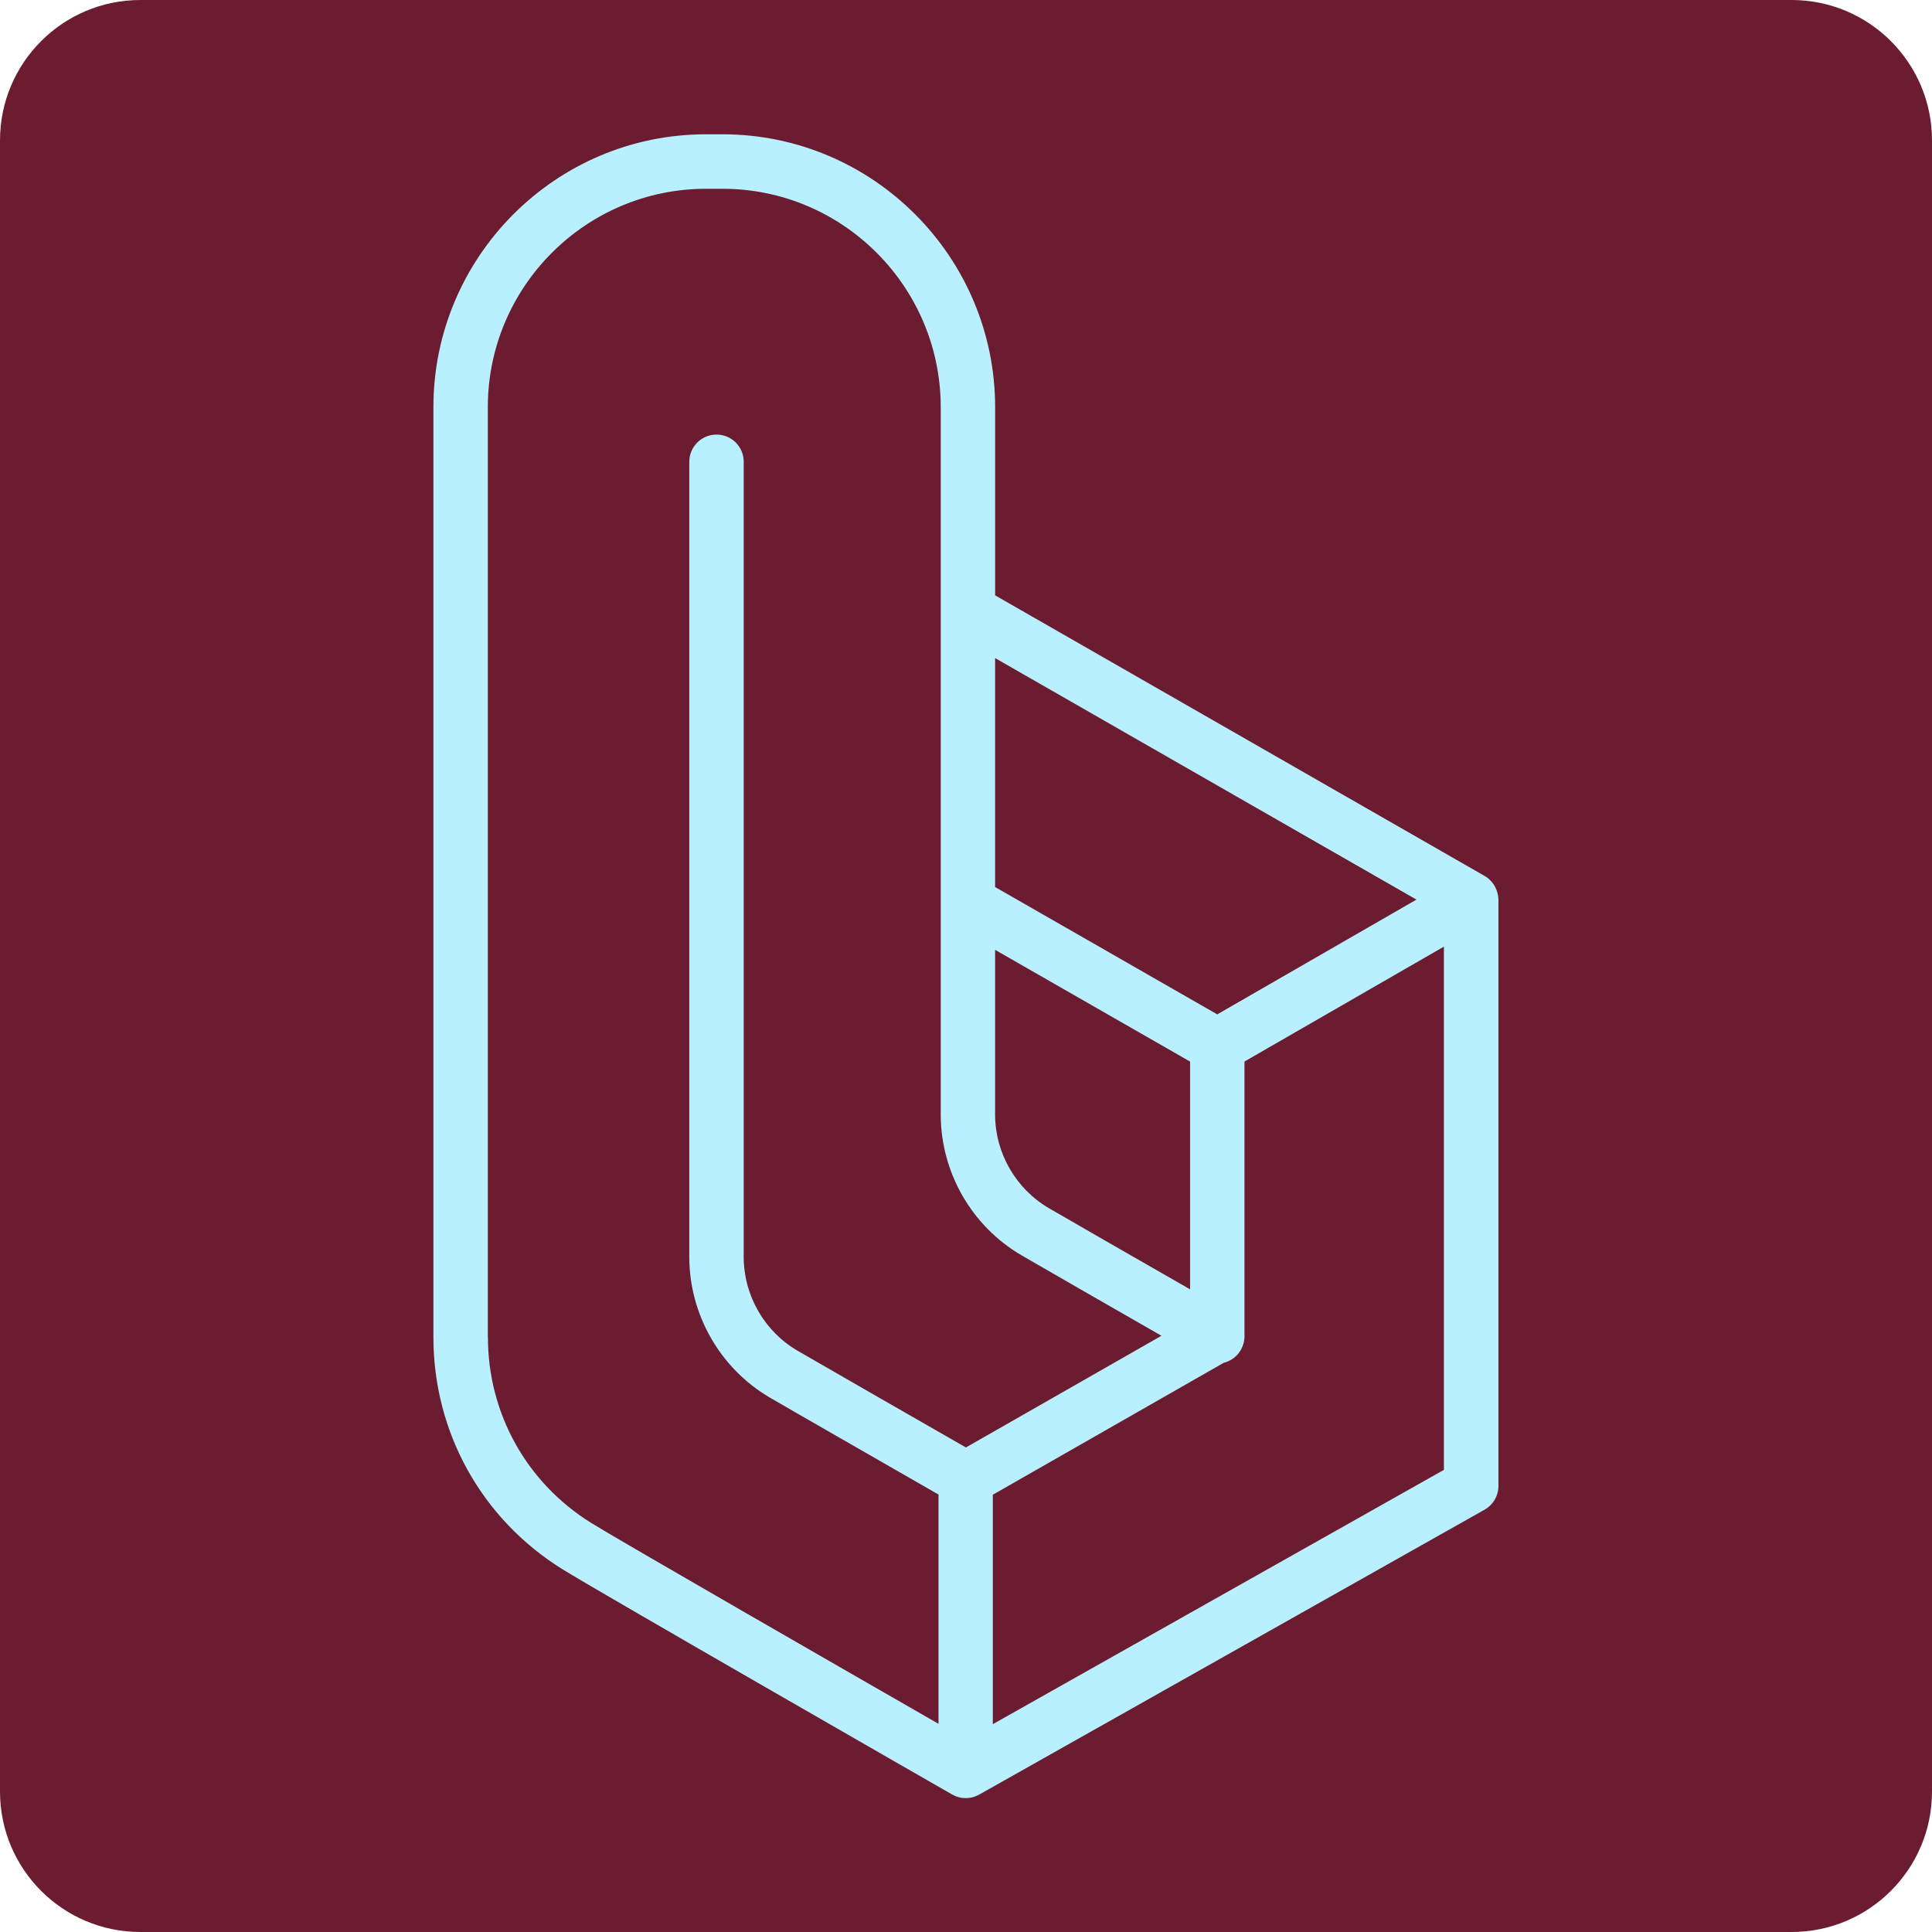
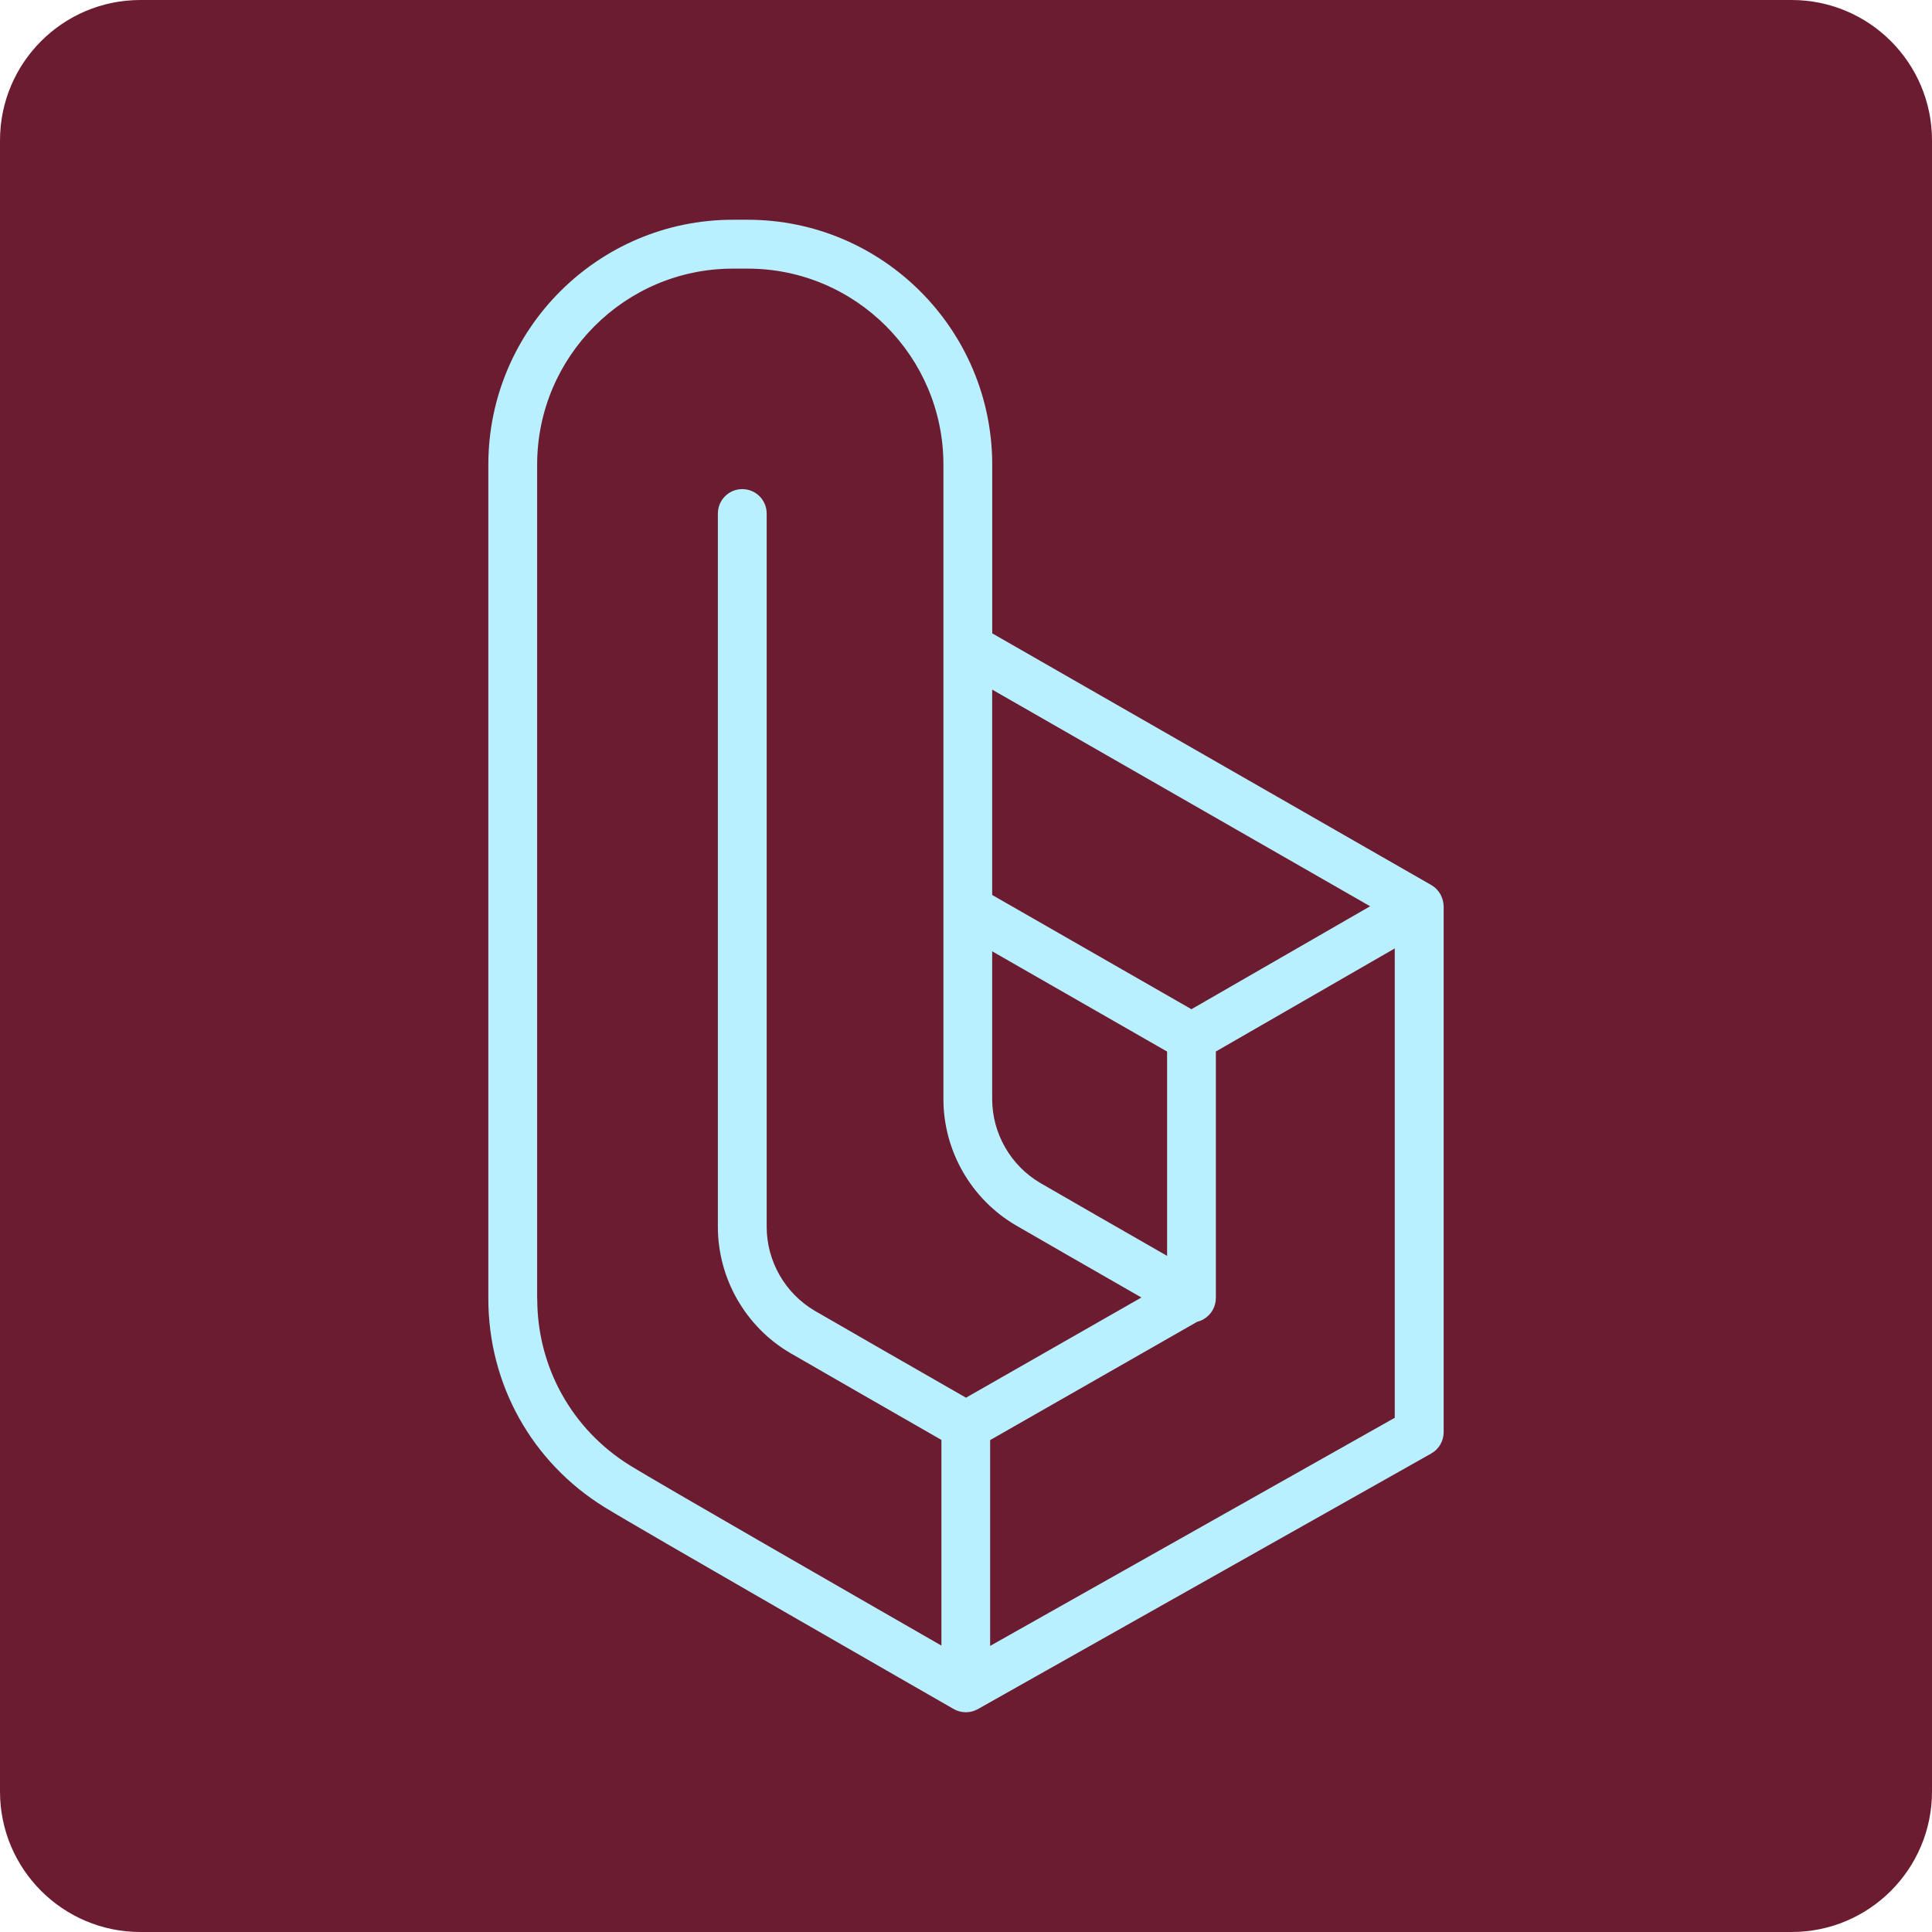
<svg xmlns="http://www.w3.org/2000/svg" width="633" height="633" viewBox="0 0 633 633" fill="none">
  <rect width="633" height="633" rx="46" fill="#6C1C30" />
-   <path d="M490.846 293.838C490.846 293.757 490.846 293.676 490.83 293.595C490.765 293.092 490.651 292.589 490.489 292.118C490.457 291.988 490.408 291.858 490.36 291.745C490.181 291.258 489.987 290.787 489.727 290.333C489.727 290.333 489.727 290.3 489.711 290.3C489.452 289.846 489.128 289.408 488.787 289.002C488.706 288.905 488.609 288.791 488.528 288.694C488.188 288.32 487.815 287.963 487.41 287.655C487.377 287.622 487.329 287.606 487.296 287.574C487.021 287.363 486.729 287.168 486.437 287.006L326.05 195.065V133.458C326.034 84.12 285.969 44 236.715 44H231.302C182.064 44 142 84.12 142 133.441V438.103C142 469.297 157.835 497.747 184.35 514.188C196.602 521.783 306.925 585.062 311.933 587.935C312.29 588.13 312.647 588.308 313.019 588.471C313.149 588.519 313.295 588.568 313.441 588.617C313.668 588.698 313.895 588.779 314.121 588.844C314.332 588.892 314.543 588.925 314.77 588.974C314.932 589.006 315.094 589.055 315.272 589.071C315.337 589.071 315.386 589.071 315.45 589.071C315.775 589.103 316.099 589.136 316.423 589.136C316.812 589.136 317.185 589.103 317.574 589.055C317.574 589.055 317.59 589.055 317.606 589.055C317.979 589.006 318.335 588.941 318.692 588.844C318.805 588.811 318.919 588.763 319.032 588.73C319.275 588.649 319.535 588.584 319.778 588.471C319.94 588.406 320.102 588.308 320.264 588.243C320.442 588.162 320.621 588.081 320.783 588L486.405 494.631C489.209 493.057 490.943 490.07 490.943 486.857V294.78C490.943 294.471 490.911 294.179 490.878 293.887L490.846 293.838ZM464.088 294.747L398.821 332.351L326.034 290.625V215.612L464.088 294.747ZM326.034 311.204L389.923 347.818V422.442C373.716 413.158 348.011 398.406 343.619 395.825C332.776 389.463 326.034 377.713 326.034 365.151V311.204ZM159.828 438.087V133.441C159.828 93.971 191.902 61.853 231.318 61.853H236.732C276.148 61.853 308.222 93.971 308.222 133.441V365.167C308.222 384.042 318.335 401.717 334.64 411.26C339.097 413.872 364.283 428.333 380.539 437.649L316.472 474.247C303.571 466.862 266.602 445.65 261.253 442.518C250.411 436.156 243.668 424.405 243.668 411.844V151.31C243.668 146.376 239.681 142.384 234.754 142.384C229.827 142.384 225.84 146.376 225.84 151.31V411.828C225.84 430.719 235.954 448.377 252.258 457.92C257.736 461.133 294.43 482.167 307.493 489.665V564.792C276.828 547.182 203.28 504.921 193.766 499.013C172.535 485.851 159.86 463.081 159.86 438.103L159.828 438.087ZM325.288 564.905V489.73L400.96 446.494C401.77 446.299 402.565 445.991 403.294 445.553C406.049 443.962 407.735 441.008 407.735 437.827V347.802L473.083 310.149V481.582L325.288 564.905Z" fill="#B9F0FF" />
+   <path d="M472.913 296.111C472.913 296.038 472.913 295.965 472.898 295.893C472.84 295.441 472.738 294.99 472.593 294.568C472.564 294.451 472.52 294.335 472.477 294.233C472.317 293.796 472.142 293.374 471.91 292.966C471.91 292.966 471.91 292.937 471.895 292.937C471.662 292.53 471.372 292.137 471.066 291.773C470.994 291.685 470.907 291.583 470.834 291.496C470.529 291.161 470.194 290.841 469.831 290.564C469.802 290.535 469.758 290.521 469.729 290.492C469.482 290.302 469.22 290.128 468.958 289.982L325.092 207.509V152.246C325.077 107.988 289.14 72 244.959 72H240.104C195.938 72 160 107.988 160 152.231V425.52C160 453.501 174.203 479.022 197.987 493.77C208.978 500.583 307.937 557.346 312.429 559.923C312.749 560.097 313.069 560.258 313.403 560.403C313.52 560.447 313.651 560.49 313.781 560.534C313.985 560.607 314.188 560.68 314.392 560.738C314.581 560.782 314.77 560.811 314.974 560.854C315.119 560.884 315.264 560.927 315.424 560.942C315.482 560.942 315.526 560.942 315.584 560.942C315.875 560.971 316.166 561 316.456 561C316.805 561 317.14 560.971 317.489 560.927C317.489 560.927 317.503 560.927 317.518 560.927C317.852 560.883 318.172 560.825 318.492 560.738C318.593 560.709 318.695 560.665 318.797 560.636C319.015 560.563 319.248 560.505 319.466 560.403C319.611 560.345 319.756 560.257 319.902 560.199C320.062 560.126 320.222 560.054 320.367 559.981L468.929 476.227C471.444 474.815 473 472.136 473 469.253V296.955C473 296.679 472.971 296.417 472.942 296.155L472.913 296.111ZM448.911 296.926L390.367 330.658L325.077 293.228V225.94L448.911 296.926ZM325.077 311.688L382.386 344.532V411.471C367.848 403.144 344.791 389.91 340.851 387.596C331.125 381.889 325.077 371.349 325.077 360.08V311.688ZM175.992 425.506V152.231C175.992 116.825 204.762 88.014 240.118 88.014H244.974C280.33 88.014 309.1 116.825 309.1 152.231V360.095C309.1 377.026 318.172 392.88 332.797 401.441C336.795 403.784 359.387 416.756 373.968 425.112L316.5 457.941C304.928 451.317 271.767 432.29 266.97 429.48C257.244 423.773 251.196 413.233 251.196 401.965V168.26C251.196 163.834 247.62 160.253 243.2 160.253C238.781 160.253 235.204 163.834 235.204 168.26V401.95C235.204 418.896 244.276 434.736 258.901 443.296C263.815 446.178 296.729 465.046 308.446 471.772V539.162C280.94 523.367 214.968 485.457 206.434 480.158C187.389 468.351 176.021 447.925 176.021 425.52L175.992 425.506ZM324.409 539.264V471.83L392.286 433.047C393.013 432.872 393.725 432.595 394.379 432.202C396.851 430.776 398.363 428.126 398.363 425.273V344.518L456.979 310.742V464.522L324.409 539.264Z" fill="#B9F0FF" />
</svg>
